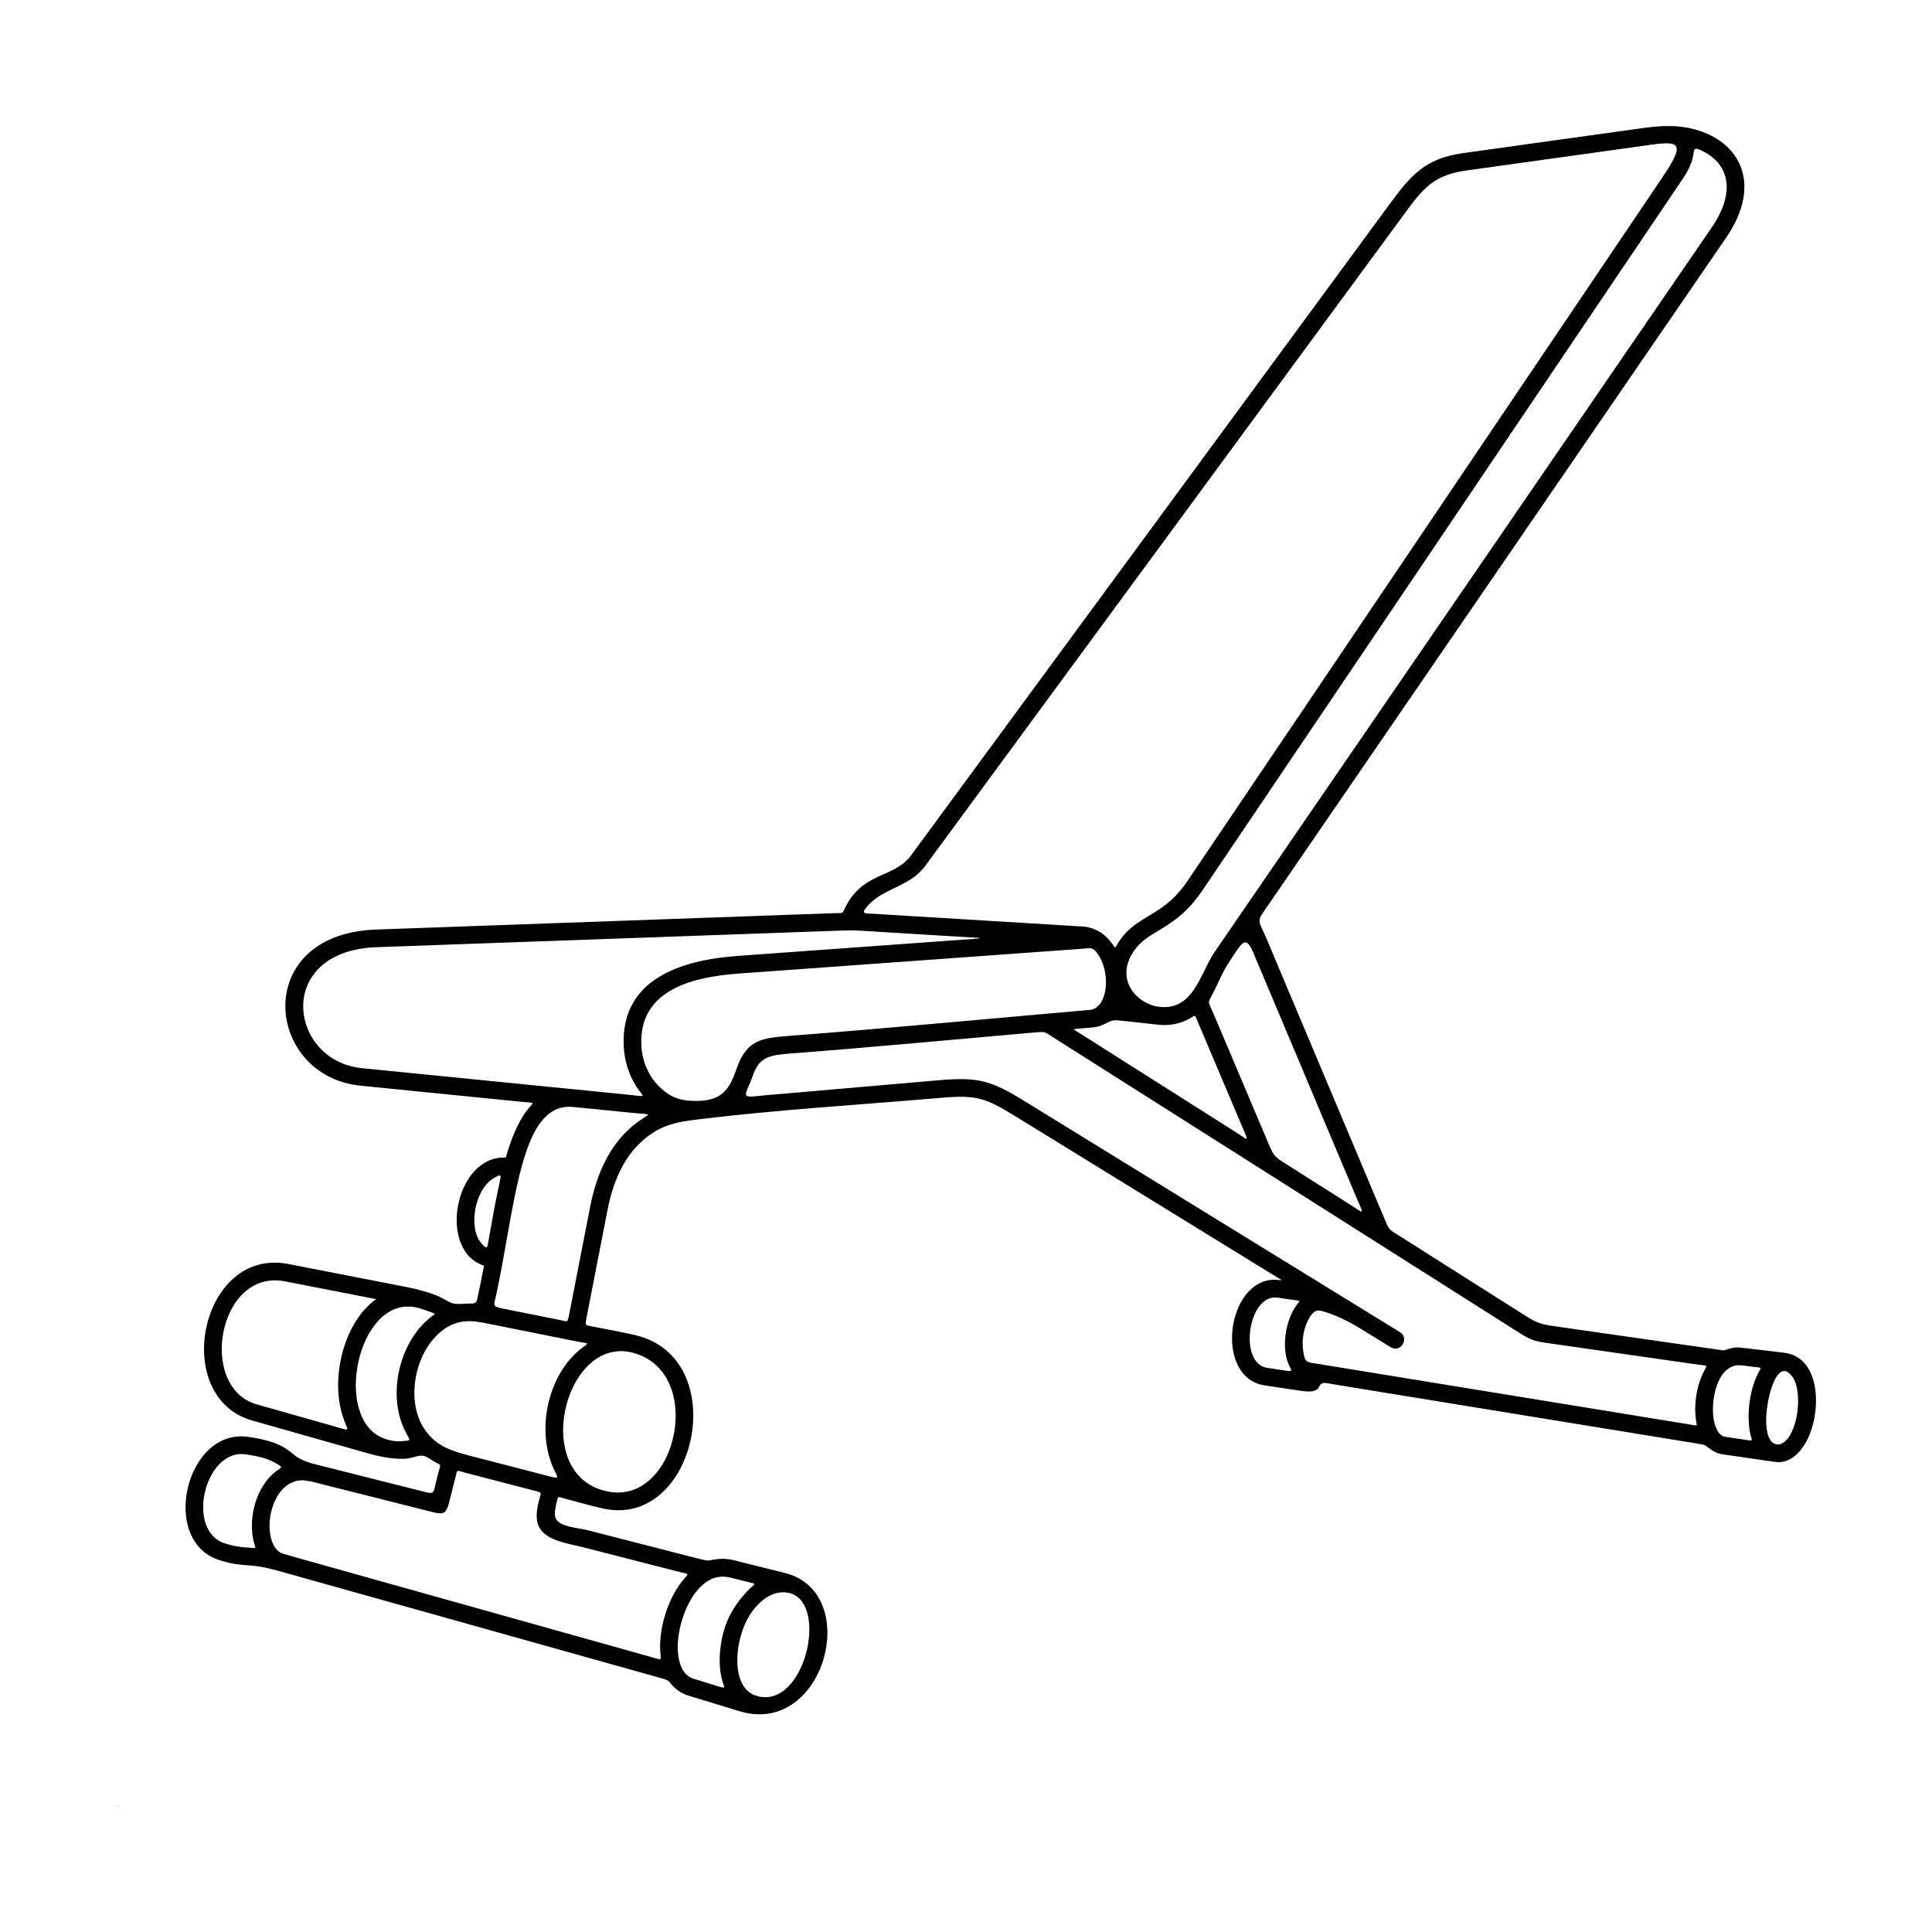
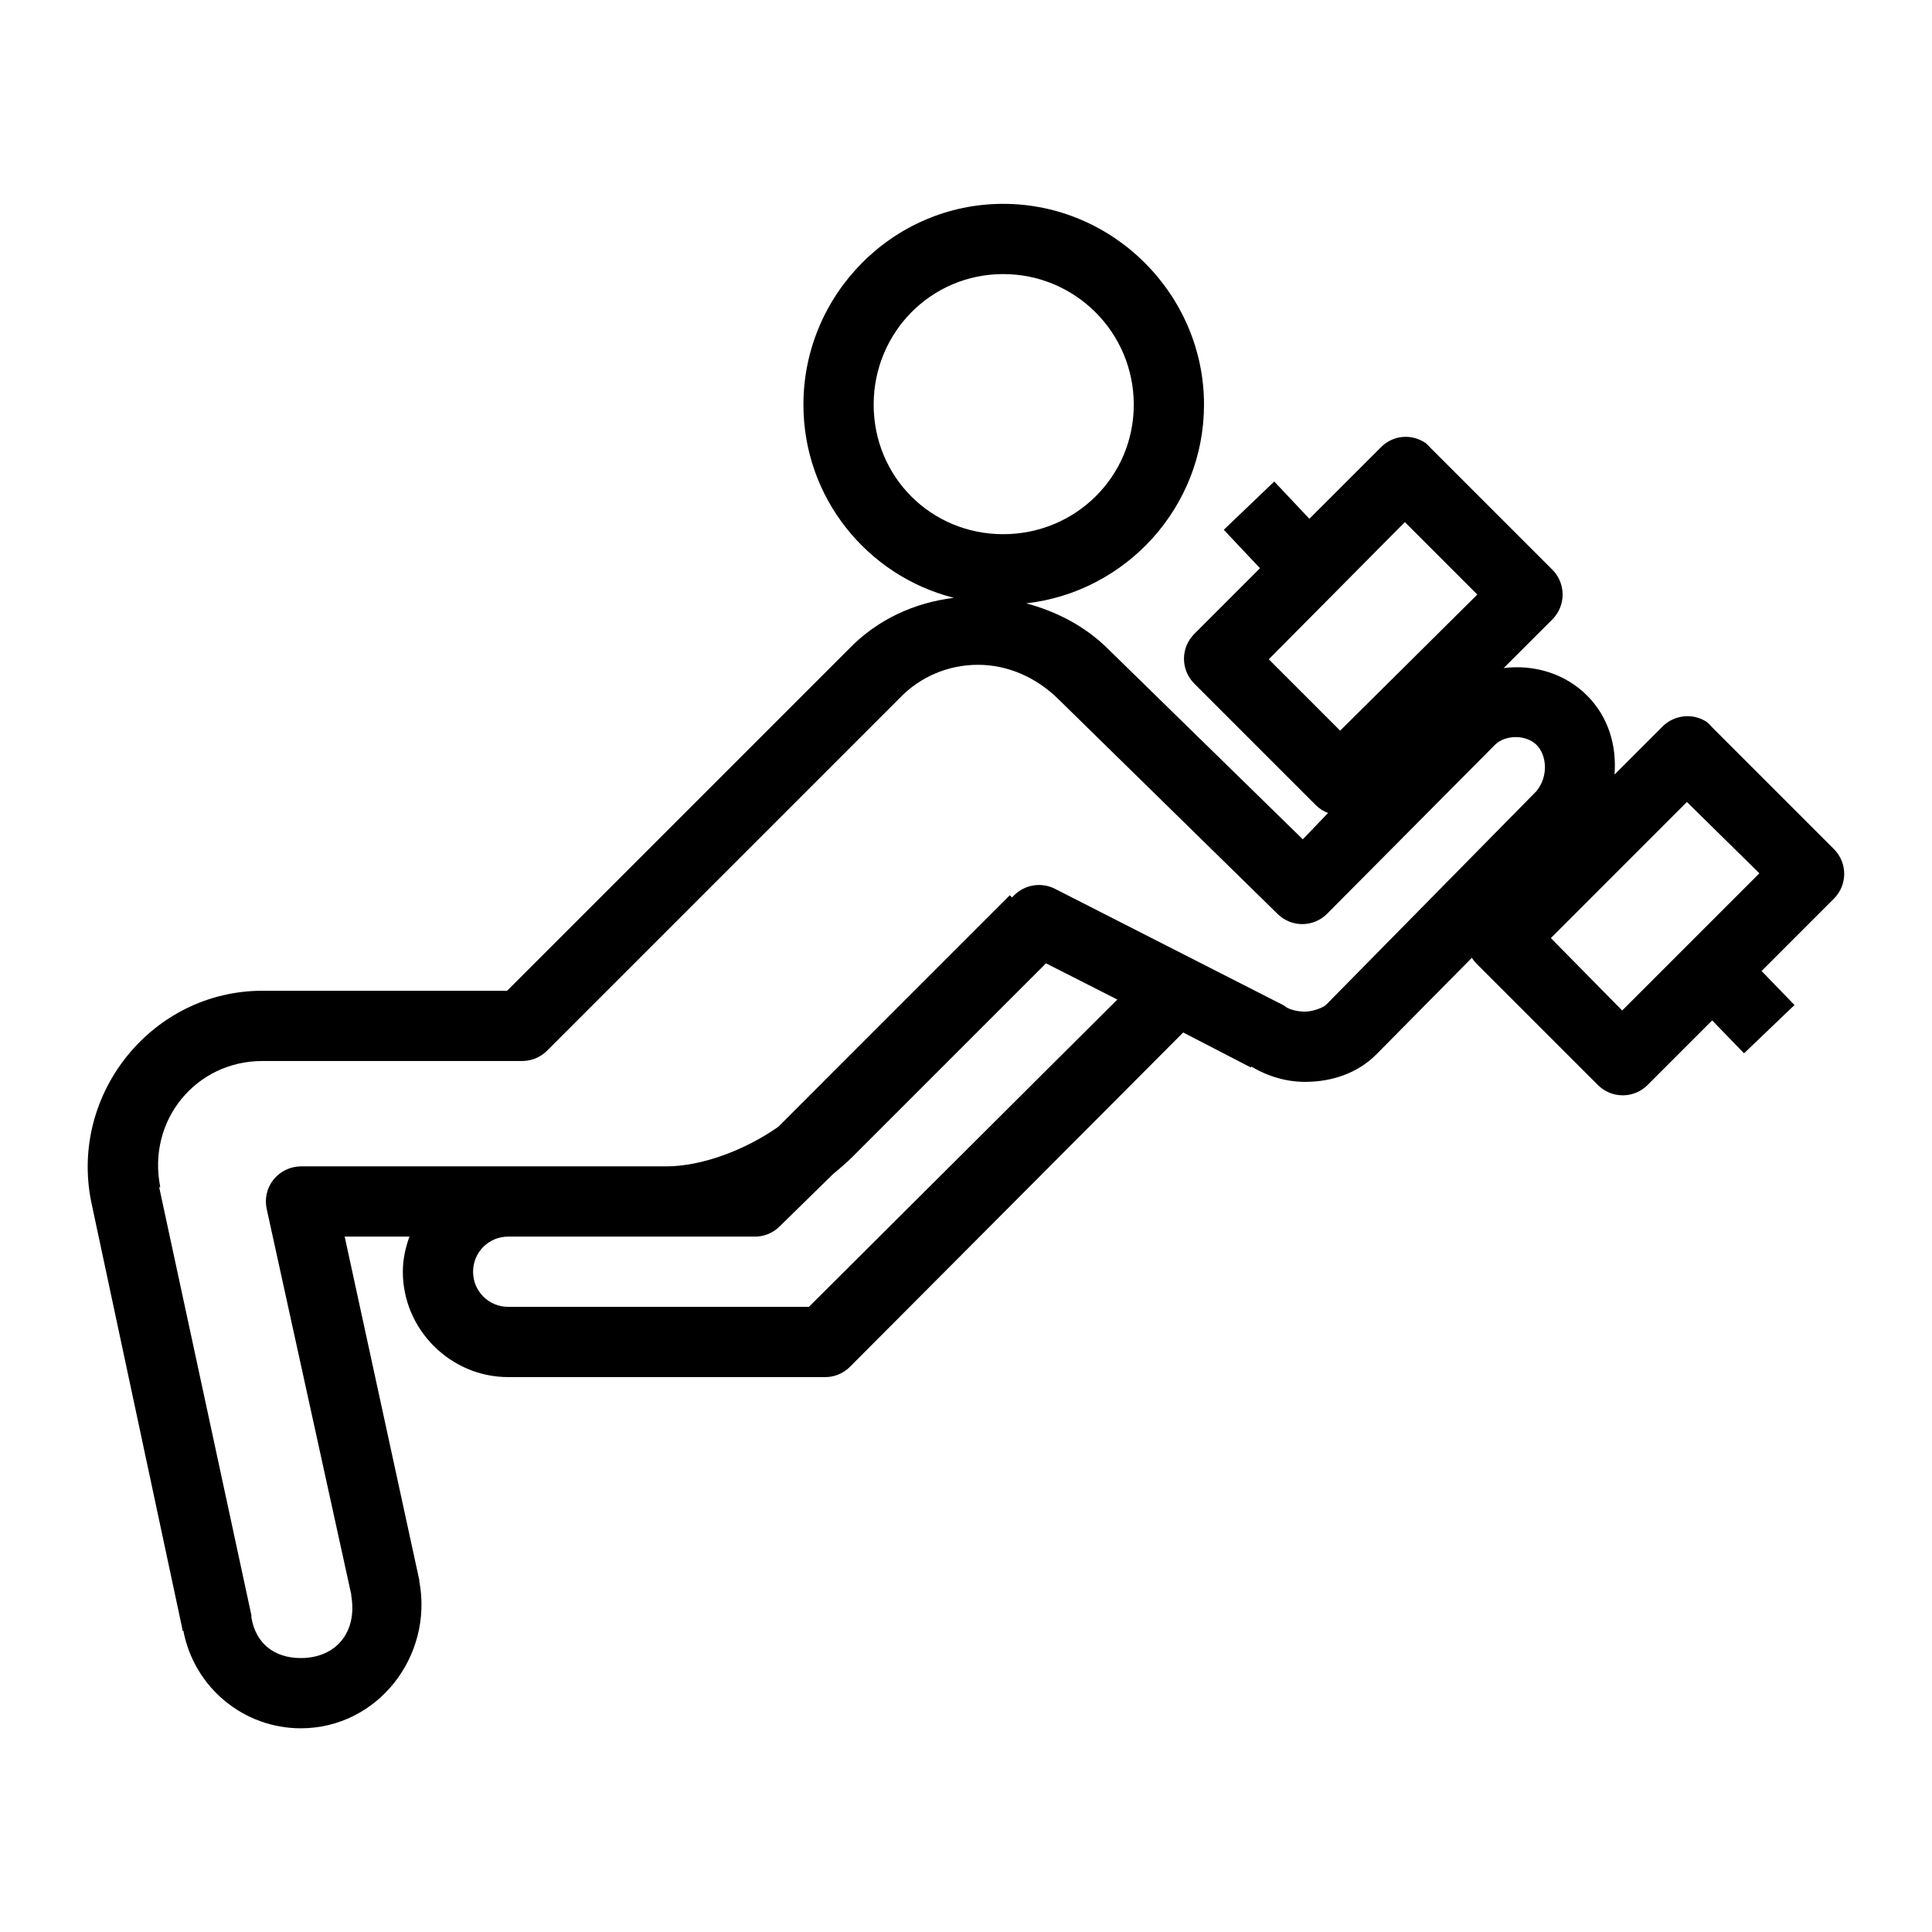
- <svg xmlns="http://www.w3.org/2000/svg" xml:space="preserve" version="1.1" style="shape-rendering:geometricPrecision;text-rendering:geometricPrecision;image-rendering:optimizeQuality;" viewBox="-3275.162 -998.377 54586.039 54586.039" x="0px" y="0px" fill-rule="evenodd" clip-rule="evenodd" width="512" height="512">
-   <defs>
-     <style type="text/css">
-    
-     .fil0 {fill:black;fill-rule:nonzero}
-    
-   </style>
-   </defs>
-   <g>
-     <path class="fil0" d="M14589.68 30444.07l-1668.54 -166.83c-1192.99,-119.16 -1509.87,1661.42 -1880.31,3743.09 -97.84,549.81 -179.74,1029.15 -304.18,1599.97 -56,256.91 -105.52,293.29 159.12,346.26l1634.54 327.21c226.59,45.35 227.5,90.42 270.01,-127.6l598.97 -3071.48c166.46,-853.65 484.32,-1579.62 1010.37,-2106.16 95.2,-95.28 196.9,-183.8 305.38,-265.13 393.04,-294.62 489.82,-217.82 -125.36,-279.33zm14836.63 -2494.16l-1069.14 -114.86c-330.79,-52.69 -366.67,167.95 -799.94,198.58l-240.69 20.84c-333.12,28.86 -305.12,0.48 -26.75,176.94l4317.81 2736.89c396.55,251.35 415.8,342.71 222.84,-113.03l-1240.84 -2930.76c-136.11,-321.49 -55.68,-230.33 -345.01,-97.41 -266.03,122.21 -546.86,157.96 -818.28,122.81zm-12017.33 19335.94l-1249.65 -381.69c-128.31,-36.63 -269.33,-123.11 -367.54,-212.9 -225.52,-206.2 -83.2,-190.22 -415.62,-283.42l-10537.55 -2954.4c-368.83,-103.4 -671.61,-196.41 -1079.58,-223.52 -230.89,-15.34 -455.16,-30.26 -821.46,-143.45 -1720,-531.53 -966.3,-3734.64 790.56,-3489.25 831.7,116.17 1075.5,318.49 1299.57,504.43 177.27,153.47 463.45,236.66 587.24,267.35l3036.73 765.06c324.68,87.81 317.77,70.21 375.07,-190.27l86.27 -344.56c57.26,-228.64 96.95,-183.4 -87.48,-285.12 -59.91,-33.05 -117.14,-68.11 -171.72,-105.04 -273.18,-184.76 -371.27,9.16 -761.26,10.01 -330.31,0.72 -681.41,-73.01 -957.62,-151.36l-3288.25 -932.73c-2315.78,-656.89 -1465.82,-4906.71 1026.7,-4420.56l3350.74 653.58c347.86,67.85 655.71,159.31 889.12,257.27 318.42,157.52 345.11,236.48 663.18,216.24 83.73,-9.33 167.9,-12.44 253.33,-10.28 163.67,4.14 162.31,-58.43 197.82,-217.6 70.56,-316.23 111.48,-533.68 171.64,-854.47 -1321.84,-414.4 -832.69,-3118 616.39,-3052.03 148.57,-518.92 328.71,-963.59 569.28,-1295.36 213.85,-294.91 317.34,-236.42 -114.45,-279.59l-4556.72 -455.61c-2713.21,-271.31 -3109.28,-4298.87 453.56,-4412.36l12940.24 -462.67c288.84,-9.73 196.47,24.49 328.83,-219.57 510.31,-941.1 1295.98,-763.8 1804.88,-1379.49l13544.85 -18432.78c594.83,-809.52 999.7,-1291.27 2072.8,-1441.04l4999.29 -697.68c607.67,-84.81 1149.86,-124.5 1749.67,89.1 771.65,274.8 1276.14,900.44 1193.1,1743.21 -37.49,380.4 -195.92,800.85 -501.59,1246.36l-12922.87 18834.6c-369.26,538.18 -321.59,375.09 -63.39,988.14l3301.47 7838.83c175.86,417.58 123.62,342.05 507.09,585.12l3500.66 2218.92c295.05,187 426.77,240.06 772.6,289.59l4674.03 669.4c260.59,37.32 123.66,16.28 367.18,-40.75 156.13,-36.54 217.88,-21.1 368.95,-4.93 369.97,39.64 738.69,89.07 1108.45,130.19 253.96,28.25 448.84,135.23 592.59,295.17 564.28,627.78 362.11,2185.69 -325.05,2664.52 -92.56,64.5 -193.3,108.16 -301.15,125.94 -129.51,21.36 -243.17,-3.29 -369.43,-21.64l-1307.34 -190.01c-109.61,-15.93 -207.44,-52.83 -293.84,-107.18 -249.85,-157.12 -108.17,-145.25 -449.27,-200.83l-10249.38 -1670.17c-251.95,-41.05 -340.19,-85.41 -416.04,68.63 -66.22,134.47 -228.34,156.9 -520.43,113.06l-1018.99 -152.97c-1373.78,-206.24 -1107.28,-2758.98 116.49,-2971.06 344.15,-59.62 573.34,125.99 52.79,-194.36l-7199.15 -4430.36c-864.74,-532.16 -1107.11,-615.28 -2127.71,-527.6 -2262.78,196.01 -4603.36,332.95 -6850.02,608.34 -639.47,78.41 -1137.07,164.02 -1684.41,711.84 -450.21,450.62 -725.58,1089.02 -873.65,1848.36l-597.39 3063.36c-40.96,210.01 -21.92,190.4 179.58,229.64 418.44,81.49 790.18,147.14 1201.63,242.95 2770.33,645.11 1733.61,5486.75 -912.32,4897.46 -334.38,-74.49 -678.6,-171.67 -1016.4,-262.93 -285.15,-77.04 -246.16,-122.63 -311.09,168.85 -32.18,144.52 -53.19,303.82 1.86,394.02 139.52,228.64 610.98,241.66 893.14,314.08l3133.88 804.32c329.69,84.61 230.37,46.67 534.37,11.72 182.17,-20.92 372.44,0.31 588.84,64.71l1312.28 326.2c2115.47,525.83 1220.26,4273.9 -958.36,3977.68 -196.56,-26.71 -343.31,-77.46 -530.57,-134.66zm-302.22 -895.01c-56.91,-261.97 -62.03,-552.01 -25.32,-842.52 80.65,-638.48 300.29,-1095.07 747.96,-1582.06 223.56,-243.14 322.83,-194.8 13.37,-271.73l-399.36 -99.27c-367.12,-109.34 -652.57,-26.65 -919.56,233.74 -420.73,410.35 -653.24,1172.57 -650.92,1715.62 1.39,326.13 83.79,766.45 437.77,884.93l592.28 181.04c408.97,136.67 269.81,84.18 203.78,-219.75zm1709.25 -2400.65c-187.84,7.74 -367.86,87.32 -528.35,213.74 -419.96,330.81 -646.12,884.8 -712.08,1406.89 -39.55,313.01 -20.7,617.72 72.67,859.89 82.17,213.12 225.69,376.2 443.08,443.32 1443.86,445.42 2145.83,-2982.33 724.68,-2923.84zm-2944.07 -587.55l-2618.18 -671.95c-495.72,-127.23 -1119.54,-193.26 -1310.58,-612.63 -89.66,-196.82 -54.99,-439.5 -3.23,-668.8 68.45,-303.28 138.23,-264.71 -147.8,-338.88l-1915.21 -496.63c-258.78,-67.09 -223.97,-115.37 -284.83,127.73l-161.08 643.37c-101.34,404.71 -155.97,421.23 -524.59,328.3l-3388.86 -854.35c-210.68,-37.18 -348.77,-62.3 -558.68,35.46 -537.75,250.48 -740.83,1140.01 -547.28,1663.7 57.21,154.75 149.21,275.03 277.65,331.55 113.86,34.52 226.36,67.28 341.01,99.42l10078.49 2825.69c396.93,111.29 267.76,118.37 266.12,-268.04 -2.61,-614.19 216.57,-1335.76 603.59,-1845.82 206.35,-271.95 275.27,-200.12 -106.54,-298.12zm-5208.51 -11107.76c-520.41,314.27 -718.05,1381.03 -346.22,1824.28 159.57,190.2 170.67,156.25 203.51,-27.93 100.09,-561.94 197.01,-1126.16 319.98,-1683.54 43.78,-198.51 71.75,-263.16 -177.27,-112.81zm-743.32 7815.23l2250.13 583.47c413.88,107.32 314.28,74.74 181.3,-230.31 -475.86,-1091.59 -141.38,-2611.73 777.42,-3346.22 245.53,-196.28 281.87,-137.2 -92.75,-212.2l-2468.98 -494.27c-245.27,-49.09 -482.42,-101.24 -736.12,-72.96 -537.3,59.89 -948.23,504.25 -1166.74,971.28 -311.62,666.03 -328.53,1523.73 65.31,2089.56 305.24,438.57 710.46,587.2 1190.43,711.65zm4024.82 1040.46c1932.82,329.26 2715.8,-3413.56 642.18,-3933.49 -1935.04,-485.17 -2905.63,3548.72 -642.18,3933.49zm-5742.93 -1657.37c-378.43,-695.61 -343.39,-1623.27 1.18,-2372.78 157.72,-343.06 380.31,-648.81 657.76,-877.9 173.05,-142.88 227.45,-96.7 -49.55,-198.97 -132.31,-48.88 -279.63,-100.66 -421.25,-118.76 -1587.82,-203.5 -2258.96,3177.92 -823.49,3715.94 135.61,50.84 317.48,95.73 489.3,81.41 288.26,-24.03 272,2.63 146.05,-228.94zm-1818.38 -560.55c-309.69,-1091.53 82.44,-2594.88 968.59,-3225.81l-2574.52 -502.17c-1892.49,-369.11 -2475.34,2999.59 -800.29,3474.73l2171.55 615.98c569.23,161.44 384,163.56 234.67,-362.73zm-1910.64 1385.52c-157.56,-86.82 -391.54,-167.91 -813.2,-226.81 -1152.53,-160.97 -1708.1,2168.62 -575.72,2518.55 309.31,95.58 504.9,108.6 706.24,121.97 208.9,13.9 154.31,35.56 105.82,-157.99 -168.95,-673.97 58.41,-1564.1 620.78,-1997.75 169.5,-130.72 237.94,-102.68 -43.92,-257.97zm10020.14 -10384.94c560.83,56.07 411.78,98.46 182.54,-278.74 -201.85,-332.14 -312.28,-717.79 -329,-1107.76 -81.39,-1898.69 1651.17,-2423.66 3222.16,-2537.07l6046.98 -436.5c1072.36,-77.4 1053.24,-55.02 -5.47,-119.41l-2560.2 -155.71c-215.64,-13.11 -359.05,-10.84 -571.76,-3.67l-13095.47 467.89c-2917.66,92.91 -2514.49,3210.86 -432.35,3419.04 2582.66,258.22 4981.75,495.9 7542.57,751.93zm3027.89 -696.48c297.4,-875.9 718.45,-908.1 1581.01,-974.05 2805.59,-214.65 5609.35,-484.23 8413.23,-727.02 188.42,-16.23 318.22,-161.58 389.17,-359.4 129.53,-361.1 69.94,-872.01 -144.81,-1192.9 -166.16,-248.36 -215.25,-193.22 -486.59,-173.64l-9669.04 697.96c-1269.7,91.65 -2827.01,439.39 -2759.28,2019.49 18.48,431.44 194.35,870.96 504.58,1174.77 349.87,342.63 656.82,404.69 1038.7,404.84 661.54,0.24 922.59,-250.26 1133.03,-870.05zm8374.13 -1059.03c-2249.8,196.66 -4506.07,410.97 -6756.02,583.02 -641.21,49.02 -954.22,72.96 -1145.45,636.17 -39.02,114.91 -81.5,219.2 -126.98,313.83 -170.74,355.31 -7.79,278.57 477.79,236.52l4911.15 -425.31c1084.28,-93.26 1457.59,0.5 2380.55,568.48l10641.63 6548.86c279.68,171.92 17.95,597.69 -261.72,425.78l-842.98 -518.77c-328.27,-202.01 -684.29,-384.17 -1055.69,-491.26 -159.65,-46.06 -248.72,-54.68 -384.21,156.38 -164.36,256.04 -232.48,617.49 -194.6,916.09 48.86,385.2 95.66,355.33 423.4,408.74l10468.36 1705.84c315.5,51.41 229.83,74.62 202.53,-190.86 -40.34,-391.94 22.52,-837.44 186.25,-1205.39 134.35,-301.94 224.52,-239.63 -150.51,-293.34l-4229.51 -605.74c-365.5,-52.34 -477.34,-91.58 -784.93,-286.56 -4402.79,-2790.74 -8709.4,-5520.55 -13107.92,-8308.58 -338.8,-214.76 -253.31,-208.66 -651.14,-173.9zm9169.29 4695.56l-2949.38 -7002.83c-206.13,-441.06 -294.56,-249.94 -654.96,300.89 -184.16,268.4 -302.42,577.65 -450.65,867.24 -176.57,345.04 -161.64,218.34 -1.06,597.62l1569.71 3707.49c134.75,318.24 176.43,351.59 466.49,535.45l1816.44 1151.37c430.54,272.88 403.18,317.11 203.41,-157.23zm-1906.56 2841.19l-334.25 -50.08c-834.58,-125.03 -1124.94,1860.05 -294.21,1984.76l499.23 74.94c267.15,40.11 174.47,3.74 89.72,-213.06 -179.48,-459.11 -73.66,-1129.19 176.01,-1538.49 161.15,-264.22 246.69,-200.66 -136.5,-258.07zm13783.58 2150.32c-260.59,334.11 -480.88,1590.27 -145.46,1885.48 71.67,63.07 177.07,81.41 263.92,40.03 470.93,-224.17 618.5,-1493.23 296.89,-1904.73 -138.49,-177.16 -271.01,-205.89 -415.35,-20.78zm-778.94 1573.24c-82.59,-487.91 -7.28,-1100.43 194.24,-1551.45 128.17,-286.9 211.83,-230.17 -149.35,-272.9 -267.27,-31.6 -450.33,-98.62 -675.4,75.01 -351.52,271.18 -459.8,974.61 -391.9,1399.12 29.2,182.45 115.38,479.14 333.36,510.8l507.07 73.7c333.62,48.48 233.65,71.08 181.98,-234.28zm-24750.65 -14617.82l5781.35 351.62c114.49,6.97 203.82,9.26 318.11,38.83 234.92,60.79 427.35,196.46 576.72,377.3 198.49,240.28 84.4,251.32 278.02,-22.46 246.38,-348.36 523.54,-512.96 827.97,-693.72 475.85,-282.53 772.38,-521.3 1083.54,-982.31l13431.36 -19899.34c741.24,-1098.12 380.98,-999.46 -710.79,-847.08l-4849.44 676.77c-921.89,128.66 -1218.55,507.52 -1730.87,1204.79l-13576.15 18475.37c-472.86,591.53 -1198.62,589.41 -1642.55,1143.41 -156.26,195.01 -1.67,163.78 212.73,176.82zm23136.96 -21355.19c-79.04,317.68 -248.81,542.16 -433.34,815.54l-13394.43 19844.63c-370.46,548.82 -697.03,834.22 -1273.12,1176.27 -256.18,152.12 -489.42,290.63 -673.67,551.14 -261.38,369.57 -273.5,722.63 -142.56,999.93 134.9,285.67 413.03,493 715.01,573.61 1091.06,229.21 1267.34,-903.6 1701.28,-1536.06l14039.26 -20461.68c256.37,-373.65 388.11,-714.72 417.59,-1013.92 53.46,-542.52 -236.6,-944.76 -717.17,-1164.63 -246.19,-112.63 -184.37,-3.84 -238.85,215.17z" />
-   </g>
-   <text x="0" y="50015" fill="#000000" font-size="5px" font-weight="bold" font-family="'Helvetica Neue', Helvetica, Arial-Unicode, Arial, Sans-serif">Created by Oleksandr Panasovskyi</text>
-   <text x="0" y="50020" fill="#000000" font-size="5px" font-weight="bold" font-family="'Helvetica Neue', Helvetica, Arial-Unicode, Arial, Sans-serif">from the Noun Project</text>
+ <svg xmlns="http://www.w3.org/2000/svg" viewBox="-2.47 -2.21 55.01 55.01">
+   <path d="M 26.094 3.594 C 22.957 3.594 20.406 6.176 20.406 9.312 C 20.406 11.965 22.227 14.188 24.688 14.812 C 23.578 14.949 22.516 15.418 21.688 16.281 C 21.676 16.293 21.668 16.301 21.656 16.312 L 11.969 26 L 5 26 C 1.887 26 -0.492 28.906 0.125 32 L 2.719 44.156 L 2.719 44.219 L 2.75 44.219 C 3.059 45.844 4.473 47 6.094 47 C 8.277 47 9.871 44.953 9.469 42.812 C 9.469 42.801 9.469 42.793 9.469 42.781 L 7.344 33 L 9.188 33 C 9.074 33.316 9 33.648 9 34 C 9 35.645 10.355 37 12 37 L 21 37 C 21.266 37.008 21.527 36.906 21.719 36.719 L 31.219 27.188 L 33.031 28.125 L 33.156 28.188 L 33.156 28.156 C 33.641 28.445 34.164 28.594 34.688 28.594 C 35.453 28.594 36.184 28.348 36.719 27.812 L 39.438 25.062 C 39.473 25.117 39.516 25.172 39.562 25.219 L 43.031 28.688 C 43.422 29.074 44.047 29.074 44.438 28.688 L 46.281 26.844 L 47.188 27.781 L 48.625 26.406 L 47.688 25.438 L 49.75 23.375 C 50.137 22.984 50.137 22.359 49.75 21.969 L 46.281 18.5 C 46.234 18.441 46.184 18.391 46.125 18.344 C 45.93 18.219 45.699 18.16 45.469 18.188 C 45.23 18.215 45.008 18.324 44.844 18.5 L 43.5 19.844 C 43.566 19.031 43.332 18.207 42.719 17.594 C 42.078 16.953 41.188 16.707 40.344 16.812 L 41.719 15.438 C 41.914 15.25 42.023 14.988 42.023 14.719 C 42.023 14.449 41.914 14.188 41.719 14 L 38.25 10.531 C 38.211 10.484 38.172 10.445 38.125 10.406 C 37.898 10.25 37.613 10.191 37.344 10.25 C 37.152 10.293 36.98 10.391 36.844 10.531 L 34.812 12.562 L 33.812 11.5 L 32.375 12.875 L 33.406 13.969 L 31.531 15.844 C 31.145 16.234 31.145 16.859 31.531 17.25 L 35 20.719 C 35.098 20.816 35.215 20.891 35.344 20.938 L 34.625 21.688 L 29.094 16.281 C 28.422 15.609 27.602 15.199 26.75 14.969 C 29.59 14.648 31.812 12.23 31.812 9.312 C 31.812 6.176 29.23 3.594 26.094 3.594 Z M 26.094 5.594 C 28.148 5.594 29.812 7.258 29.812 9.312 C 29.812 11.367 28.148 13 26.094 13 C 24.039 13 22.406 11.367 22.406 9.312 C 22.406 7.258 24.039 5.594 26.094 5.594 Z M 37.531 12.656 L 39.594 14.719 L 35.688 18.594 L 33.656 16.562 Z M 25.375 16.719 C 26.199 16.719 27.023 17.055 27.688 17.719 L 33.906 23.812 C 34.297 24.199 34.922 24.199 35.312 23.812 L 40.094 19 C 40.391 18.703 40.984 18.703 41.281 19 C 41.57 19.289 41.625 19.887 41.281 20.312 C 41.273 20.324 41.262 20.332 41.25 20.344 L 35.281 26.406 C 35.219 26.469 34.922 26.594 34.688 26.594 C 34.453 26.594 34.242 26.527 34.156 26.469 C 34.125 26.445 34.094 26.426 34.062 26.406 L 27.562 23.094 C 27.176 22.902 26.711 22.977 26.406 23.281 L 26.344 23.344 L 26.281 23.281 L 19.688 29.875 C 18.723 30.551 17.496 31 16.5 31 L 6.094 31 C 5.793 31.004 5.508 31.141 5.316 31.379 C 5.129 31.613 5.059 31.922 5.125 32.219 L 7.531 43.188 L 7.531 43.219 C 7.711 44.262 7.098 45 6.094 45 C 5.34 45 4.809 44.582 4.688 43.844 C 4.688 43.824 4.688 43.801 4.688 43.781 L 2.062 31.594 L 2.094 31.594 C 1.711 29.688 3.113 28 5 28 L 12.406 28 C 12.664 27.996 12.91 27.898 13.094 27.719 L 23.094 17.719 C 23.105 17.707 23.113 17.699 23.125 17.688 C 23.734 17.043 24.551 16.719 25.375 16.719 Z M 45.562 20.625 L 47.625 22.656 L 43.719 26.562 L 41.688 24.5 Z M 27.312 25.219 L 29.344 26.25 L 20.562 35 L 12 35 C 11.445 35 11 34.555 11 34 C 11 33.445 11.445 33 12 33 L 19 33 C 19.266 33.008 19.527 32.906 19.719 32.719 L 21.25 31.219 C 21.441 31.062 21.637 30.895 21.812 30.719 Z" />
</svg>
